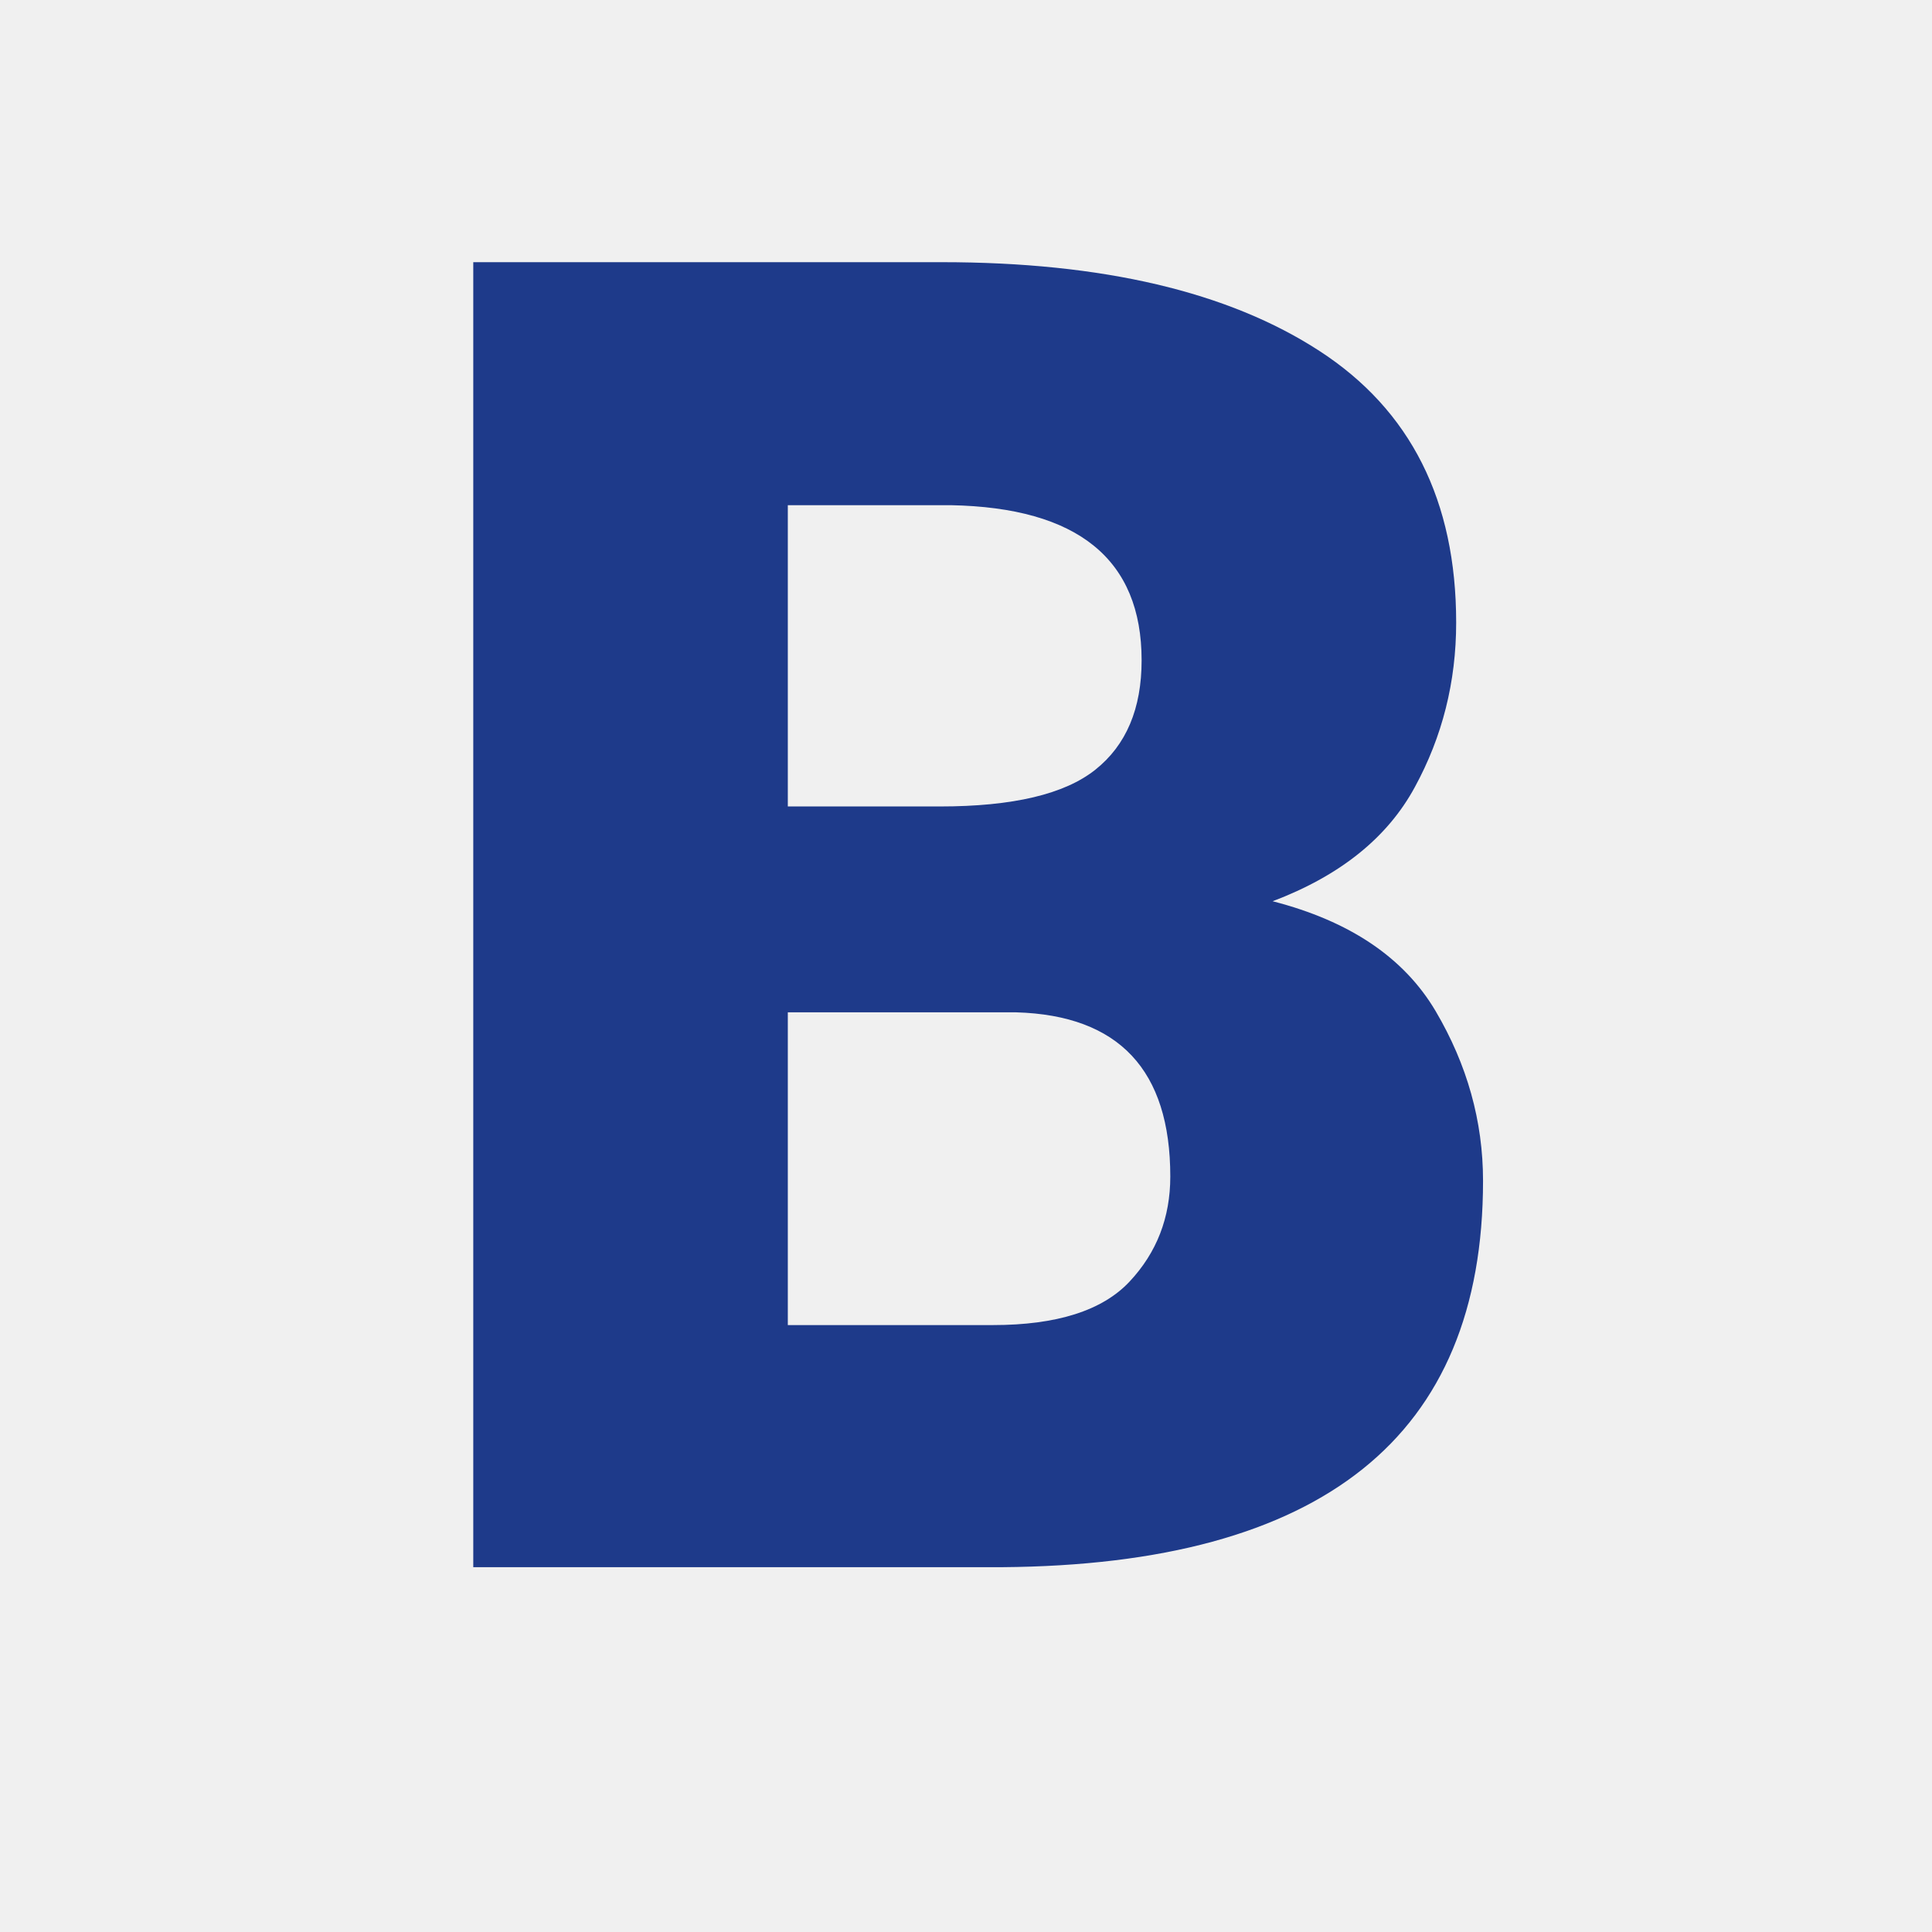
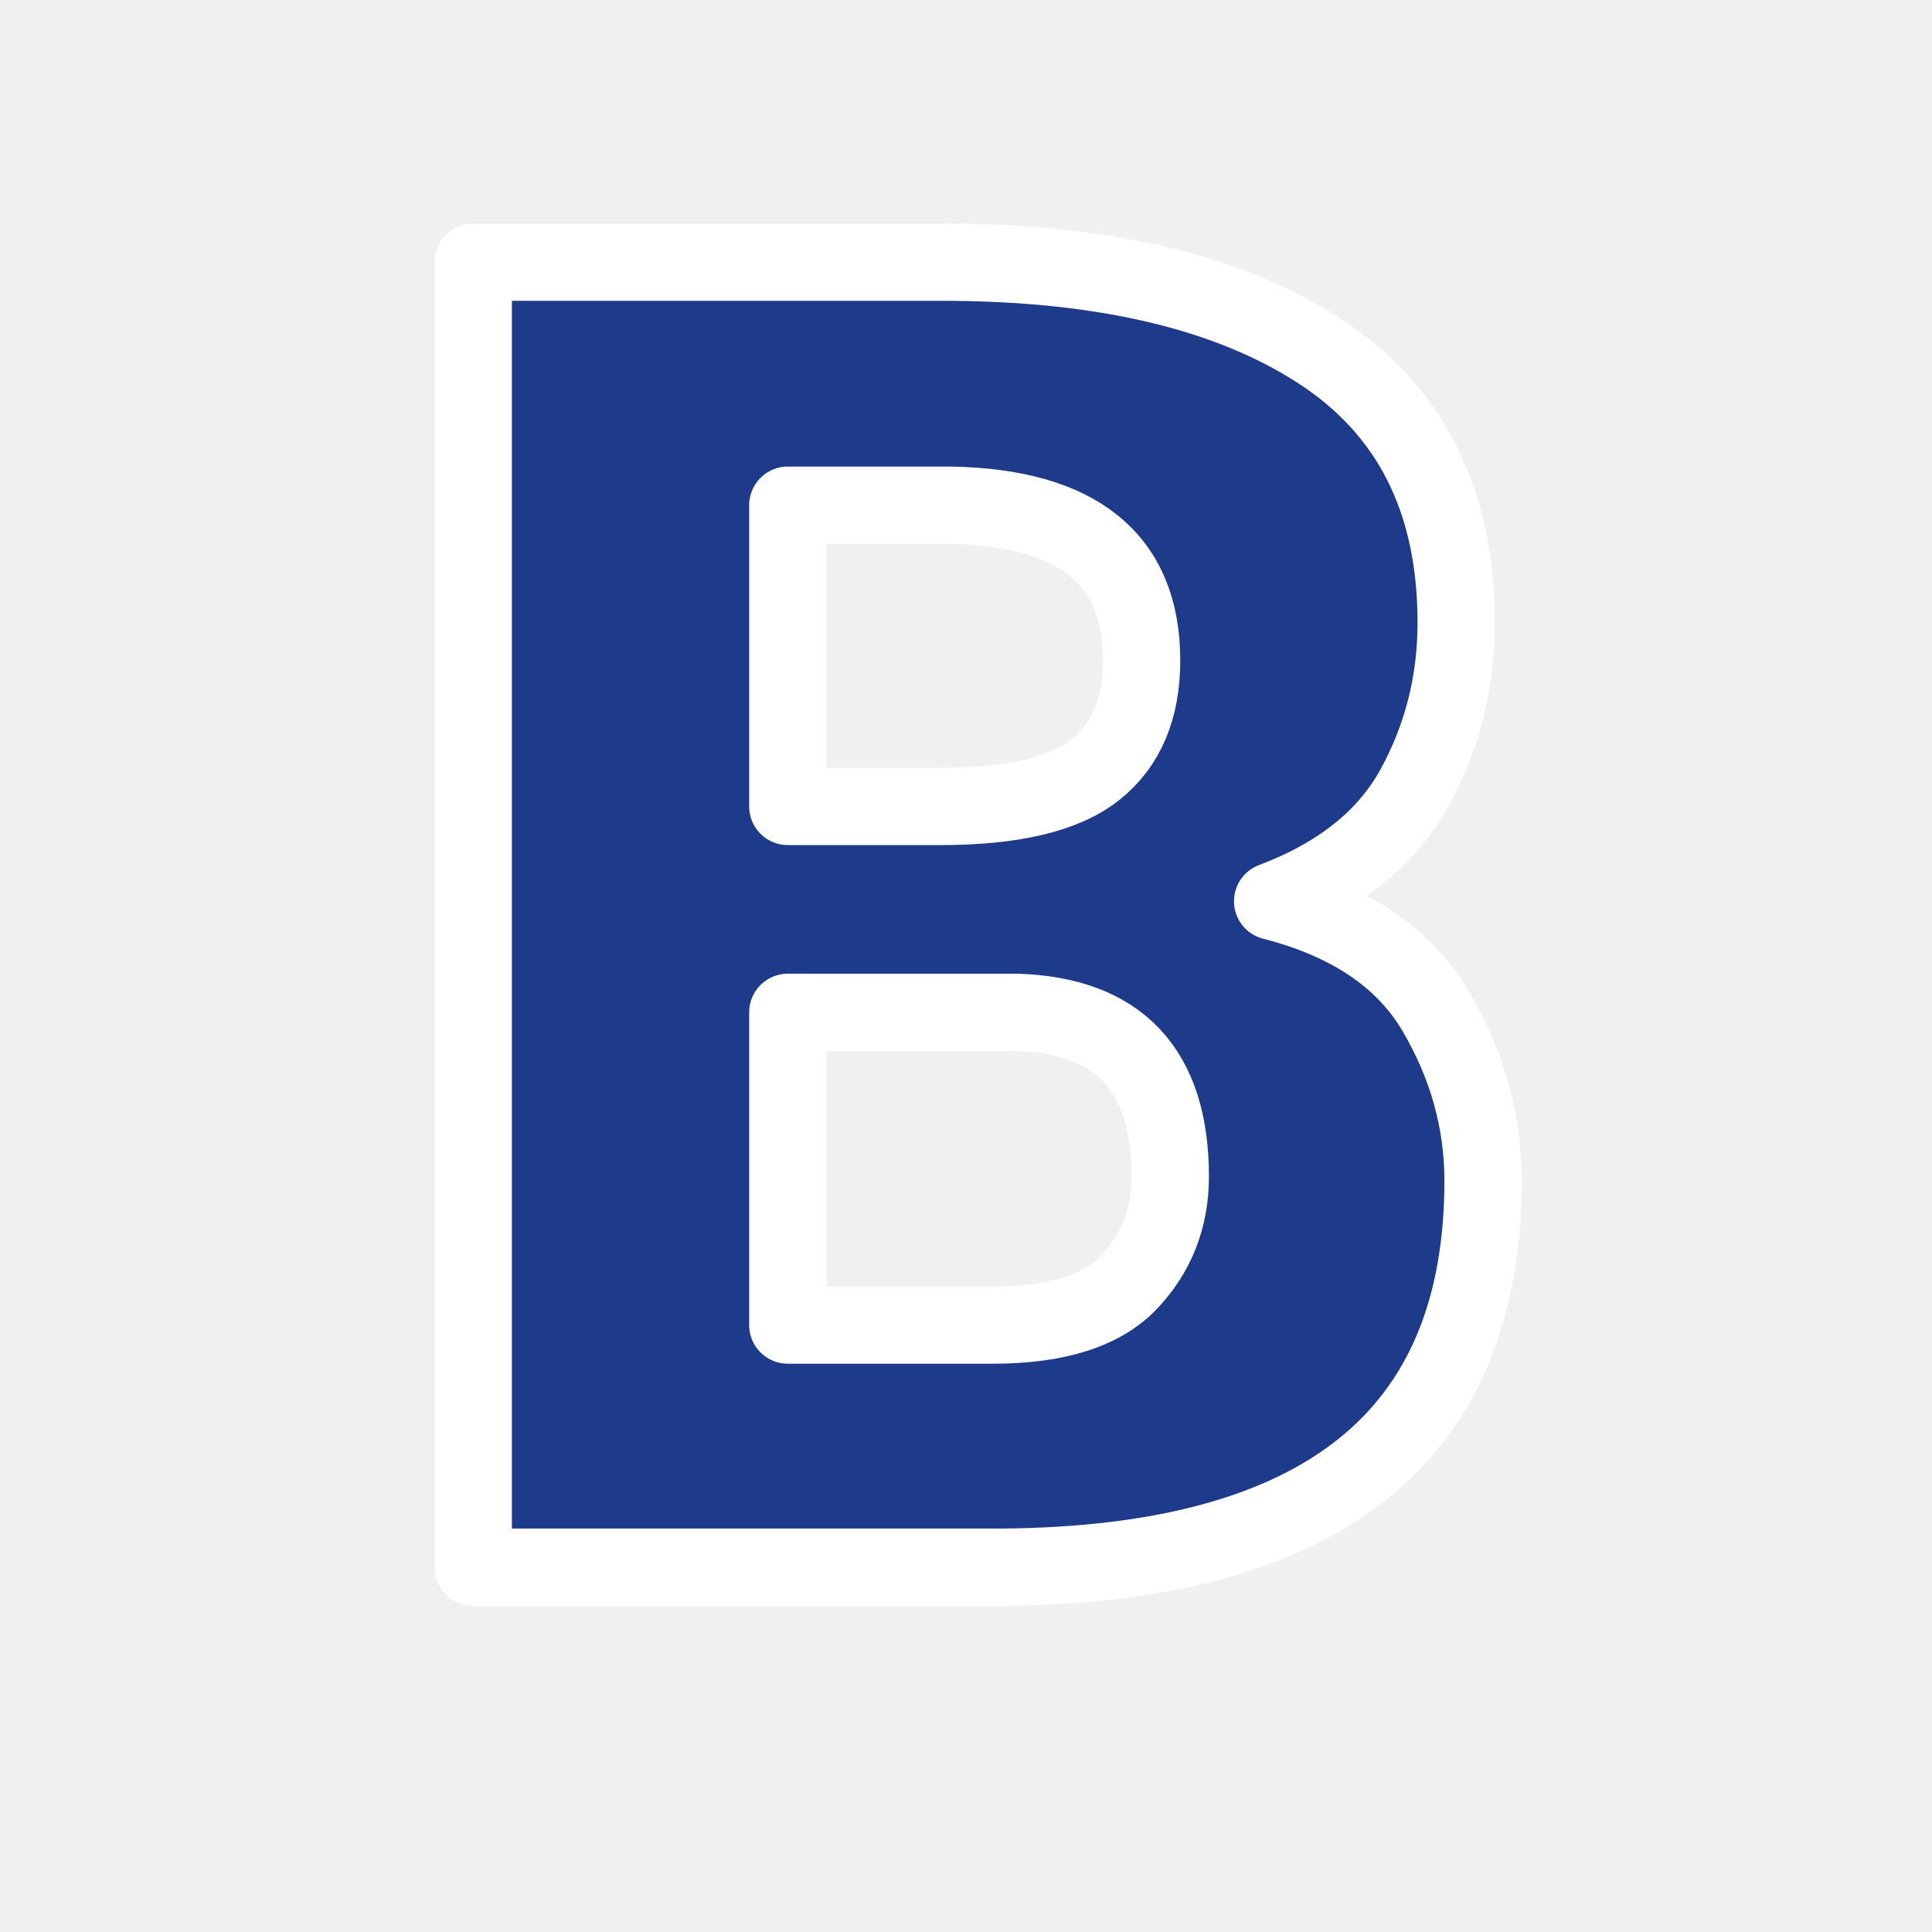
<svg xmlns="http://www.w3.org/2000/svg" width="100%" height="100%" viewBox="0 0 100 100">
-   <text x="50%" y="55%" dominant-baseline="middle" text-anchor="middle" font-family="system-ui, -apple-system, BlinkMacSystemFont, 'Segoe UI', Roboto, sans-serif" font-weight="900" font-size="95" fill="#1E3A8A">B</text>
+   <text x="50%" y="55%" dominant-baseline="middle" text-anchor="middle" font-family="system-ui, -apple-system, BlinkMacSystemFont, 'Segoe UI', Roboto, sans-serif" font-weight="900" font-size="95" fill="#1E3A8A" stroke="#FFFFFF" stroke-width="4" stroke-linejoin="round">B</text>
</svg>
